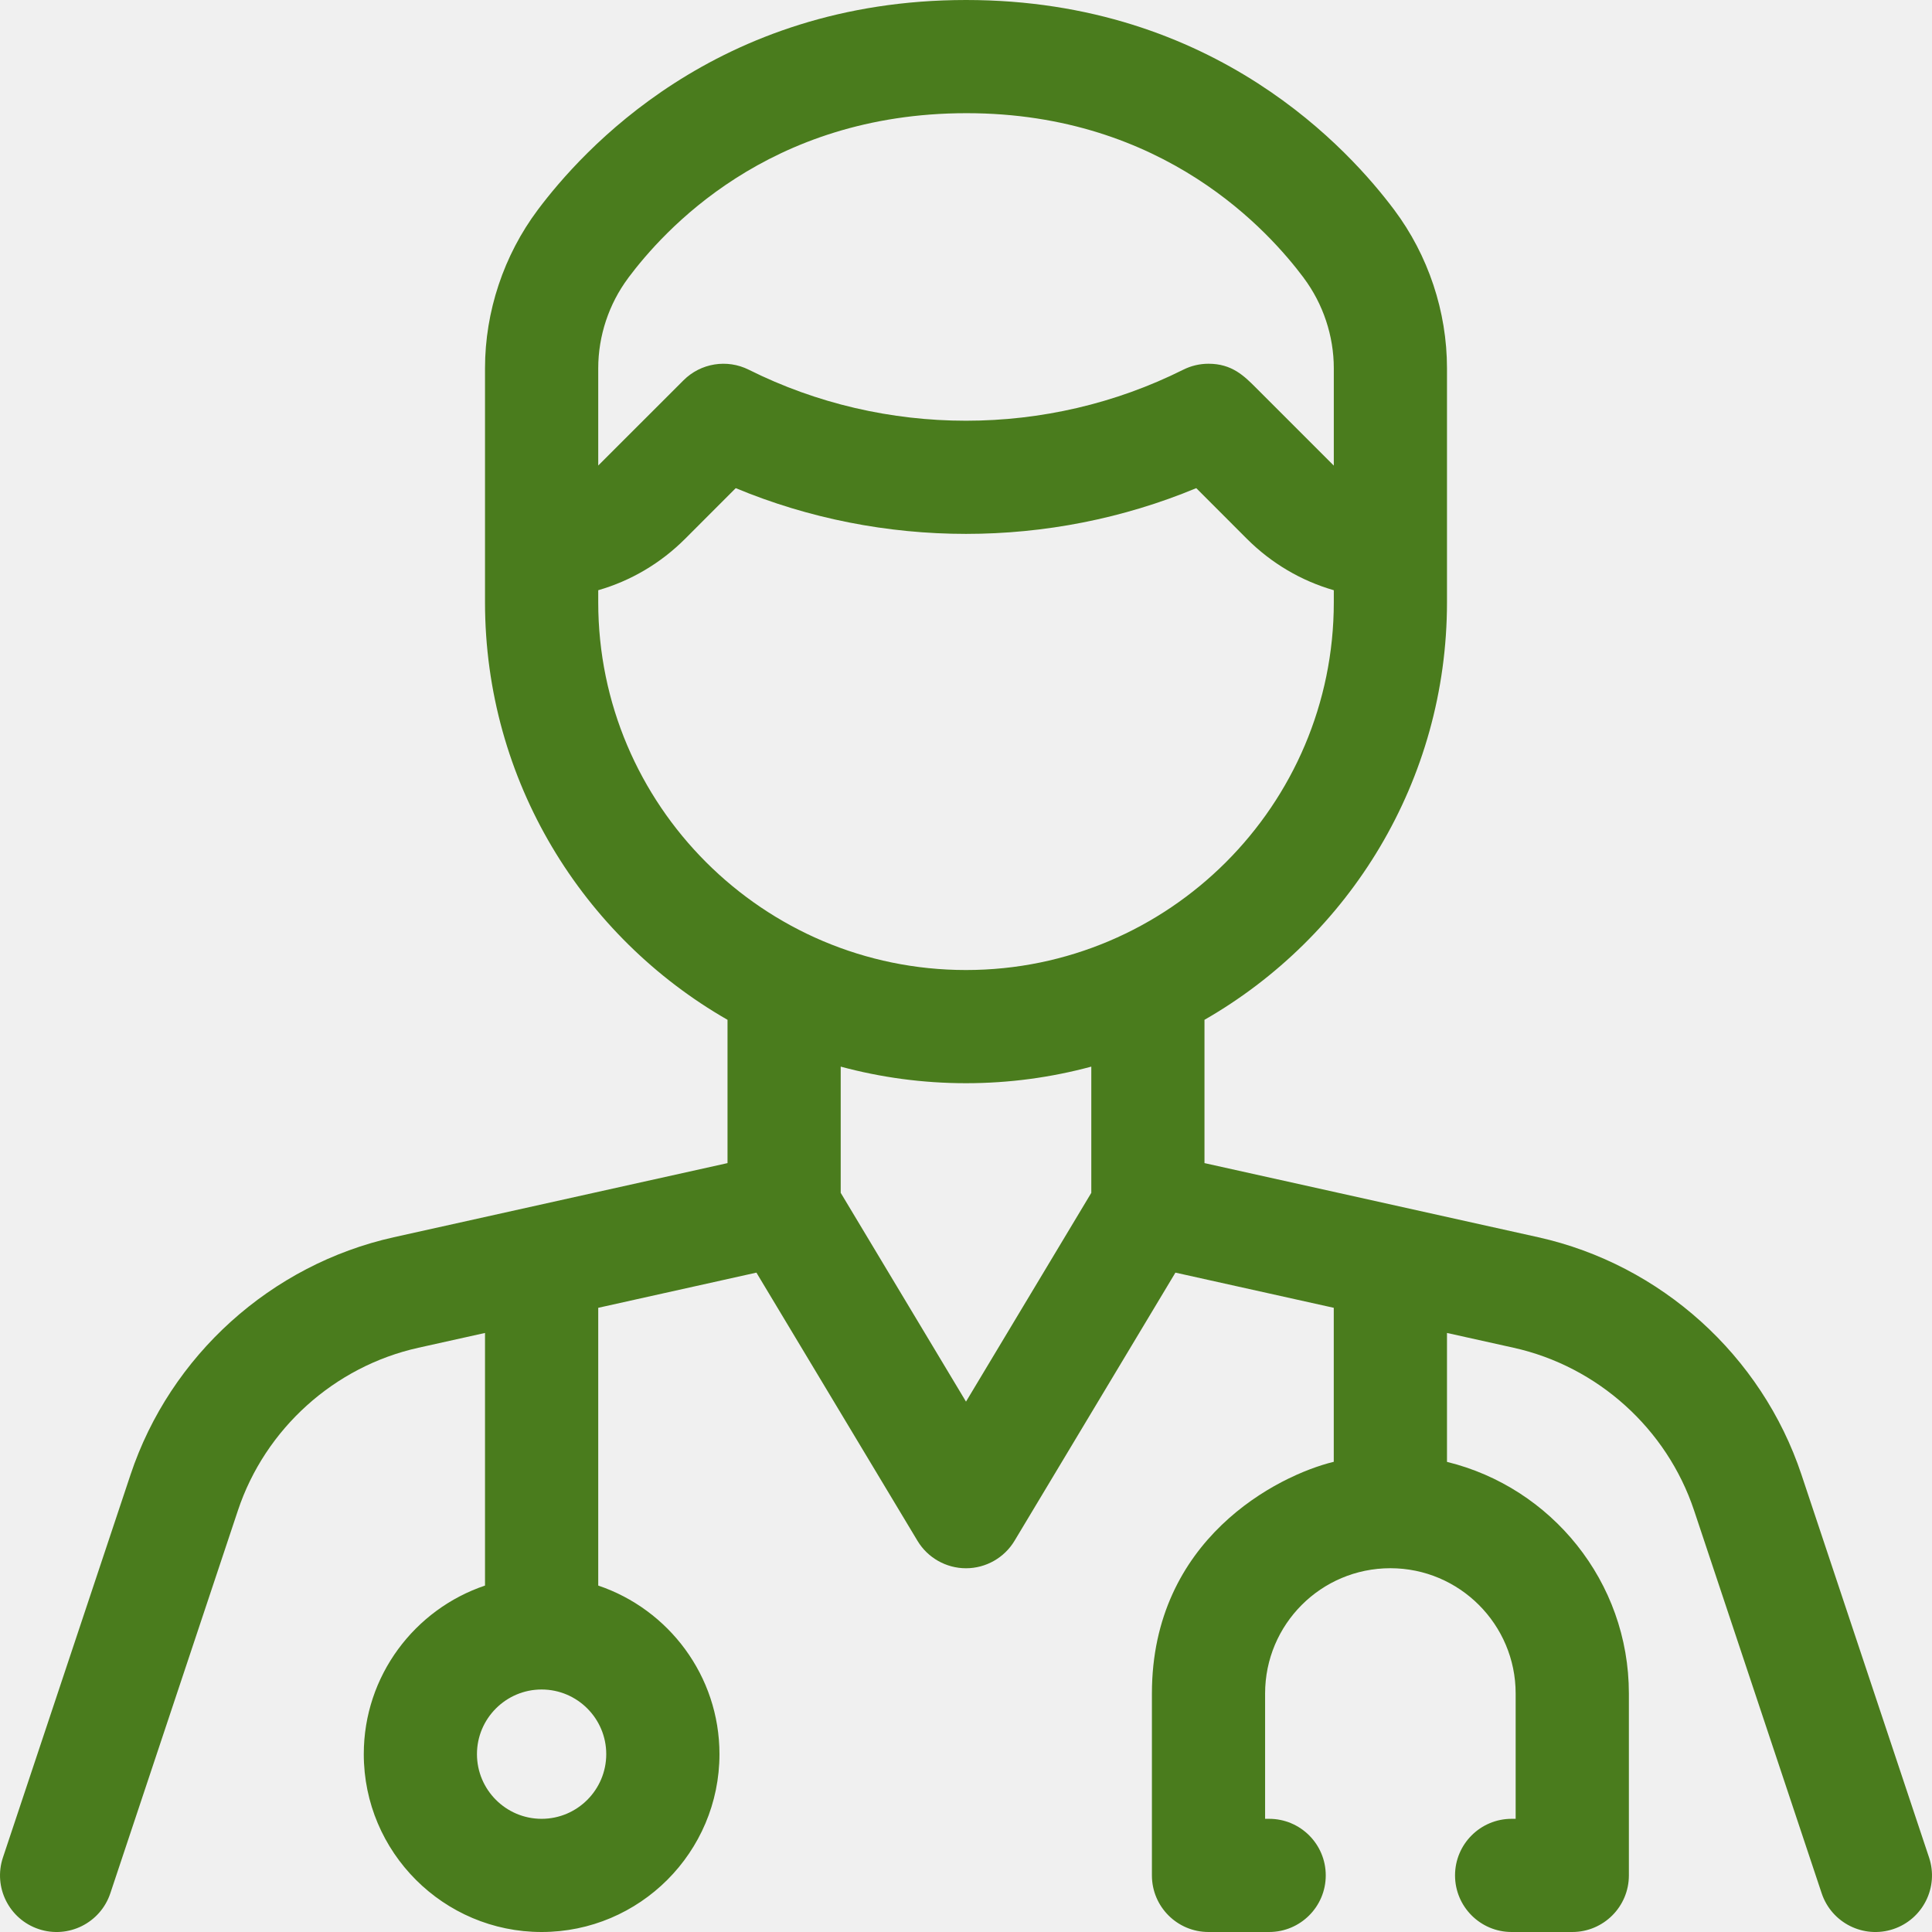
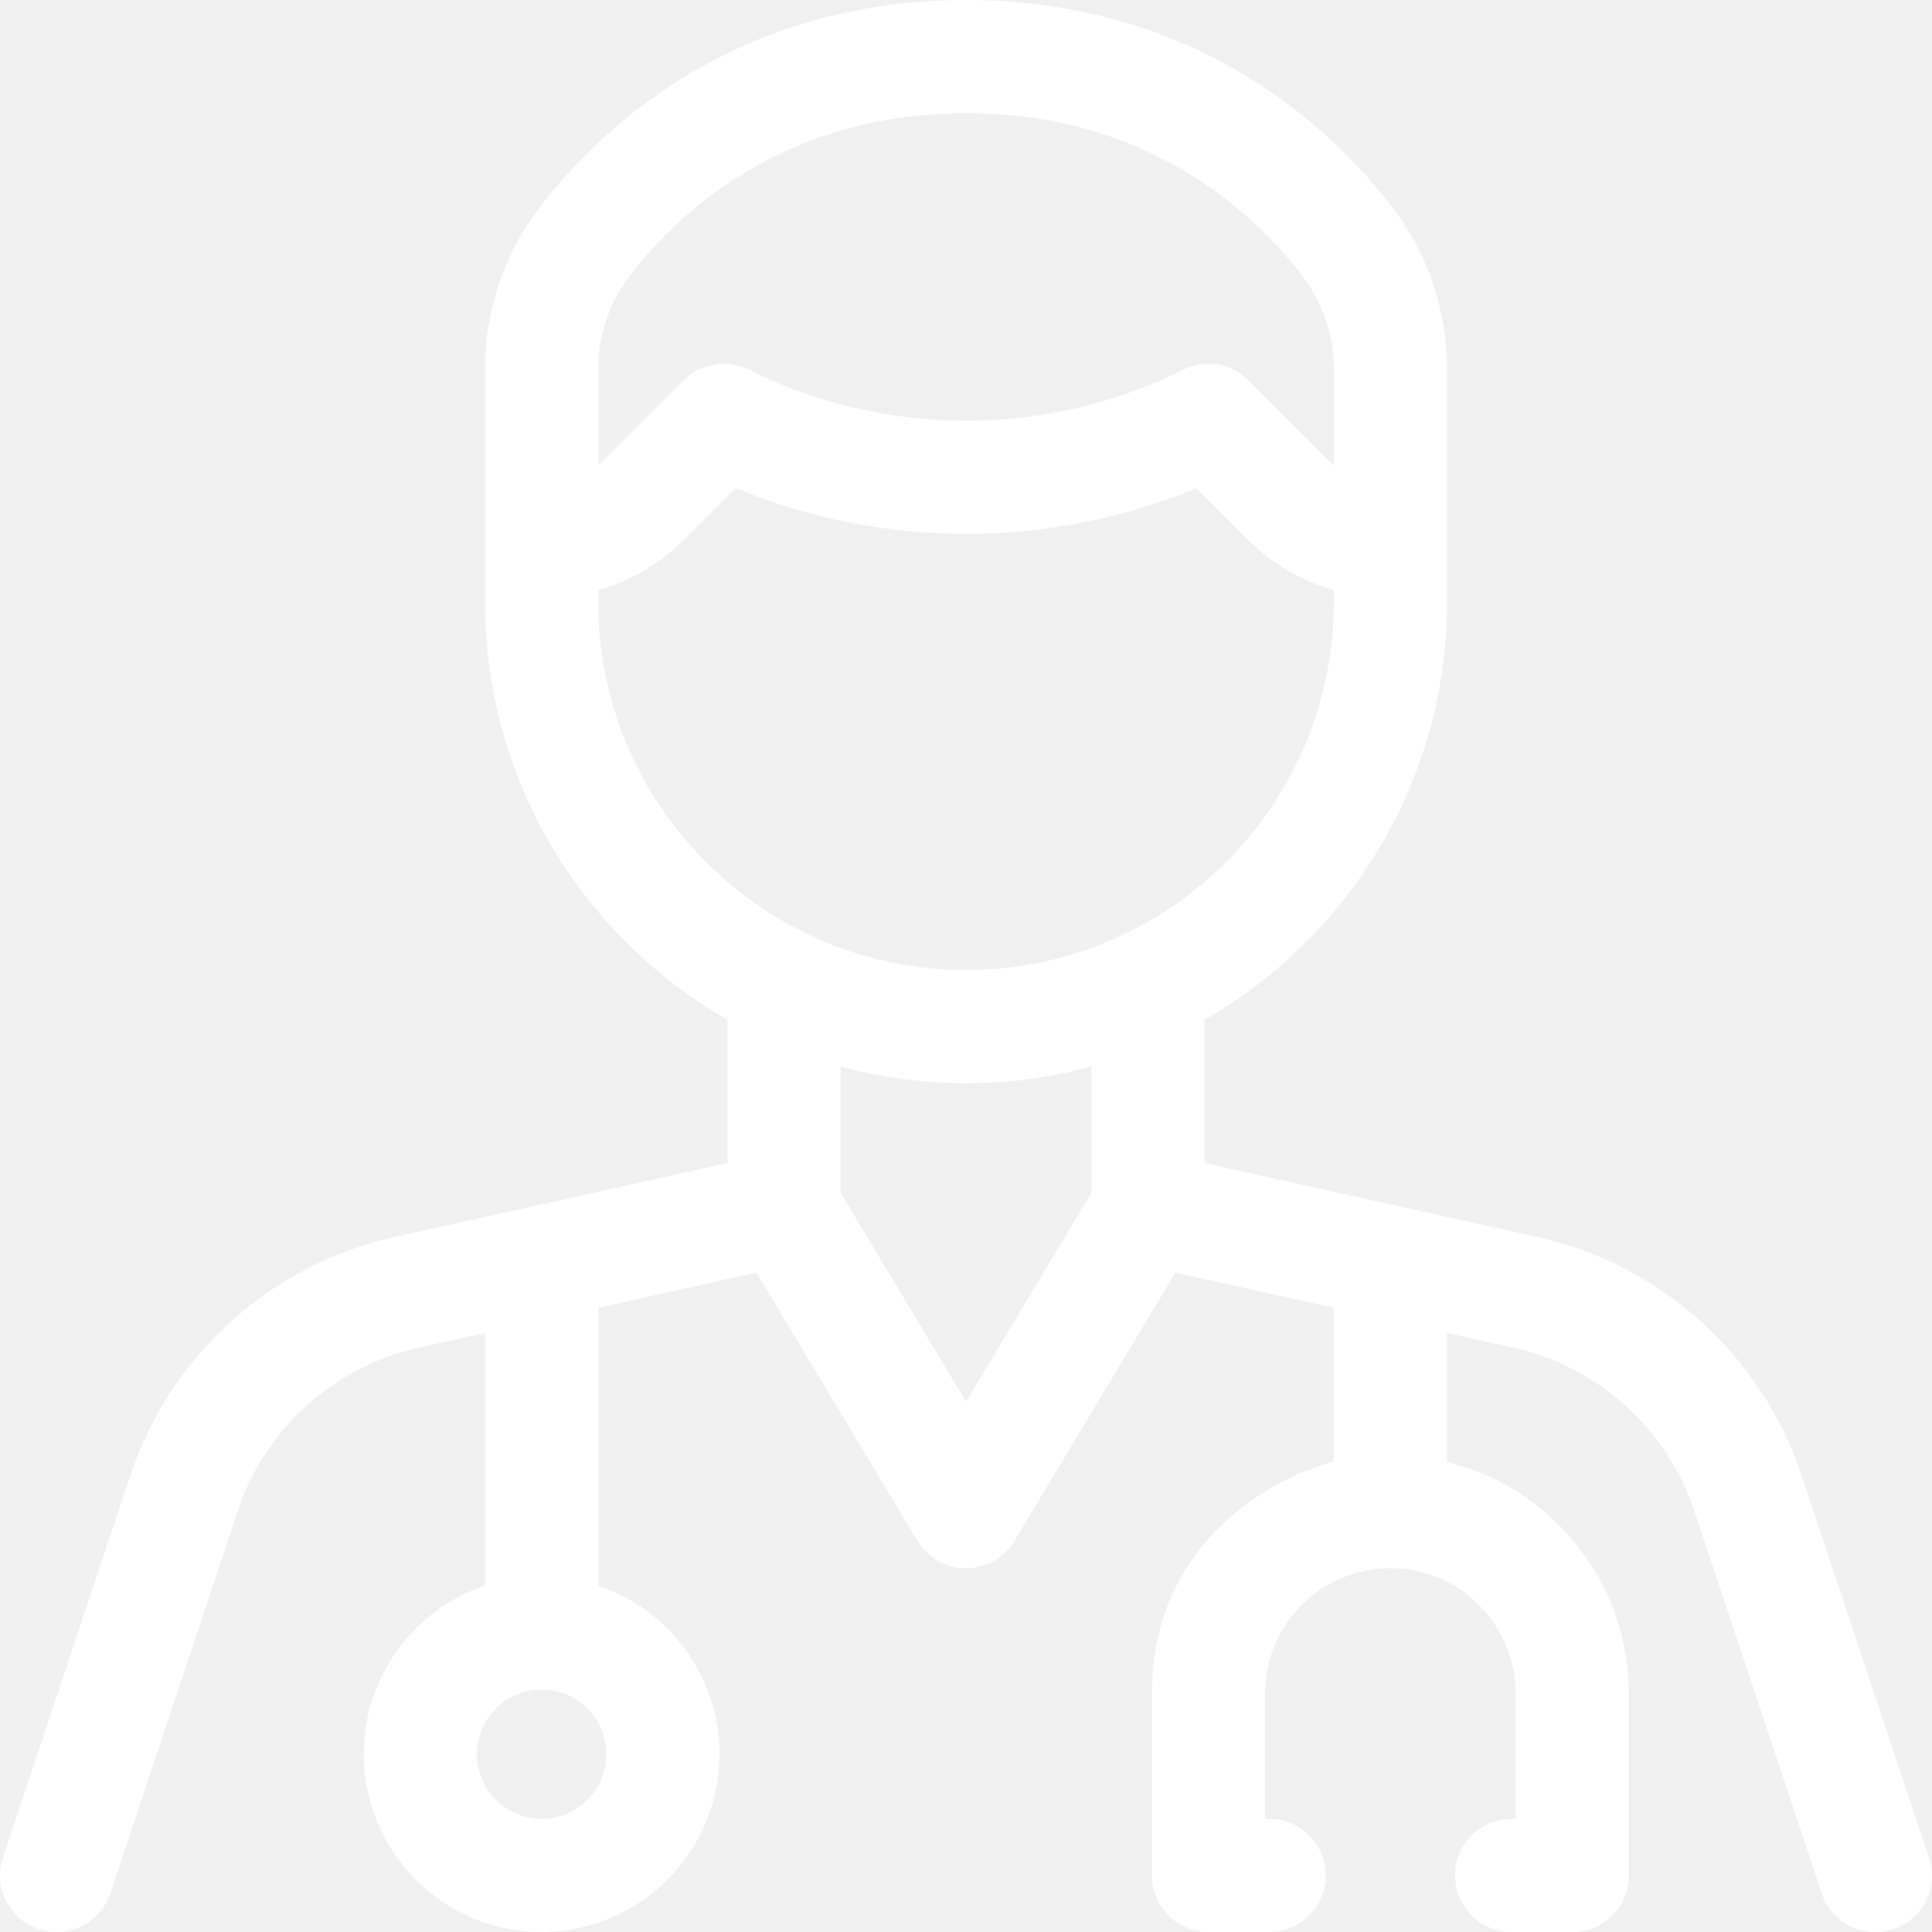
<svg xmlns="http://www.w3.org/2000/svg" width="48" height="48" viewBox="0 0 48 48" fill="none">
  <g clip-path="url(#clip0_47_2524)">
-     <path d="M47.927 46.149L44.757 36.638C43.77 33.677 41.264 31.417 38.217 30.739L29.925 28.897V25.337C33.522 23.275 35.95 19.397 35.95 14.963V9.148C35.95 7.739 35.484 6.342 34.639 5.214L34.633 5.206C33.562 3.781 30.223 0 24.001 0C17.779 0 14.439 3.779 13.367 5.206L13.361 5.214C12.516 6.342 12.05 7.739 12.05 9.148V14.963C12.05 19.397 14.478 23.275 18.075 25.337V28.897L9.783 30.739C6.736 31.417 4.23 33.677 3.243 36.638L0.073 46.149C-0.173 46.886 0.225 47.682 0.962 47.928C1.699 48.173 2.495 47.775 2.741 47.038L5.911 37.527C6.587 35.498 8.305 33.949 10.393 33.485L12.05 33.117V39.393C10.301 39.982 9.038 41.636 9.038 43.581C9.038 46.018 11.02 48 13.456 48C15.893 48 17.875 46.018 17.875 43.581C17.875 41.636 16.611 39.982 14.863 39.393V32.492L18.793 31.618L22.794 38.28C23.048 38.703 23.506 38.963 24 38.963C24.494 38.963 24.952 38.703 25.206 38.28L29.203 31.618L33.137 32.492V36.318C31.739 36.657 28.619 38.242 28.619 42.075V46.594C28.619 47.37 29.248 48 30.025 48H31.531C32.308 48 32.938 47.37 32.938 46.594C32.938 45.817 32.308 45.188 31.531 45.188H31.431V42.075C31.431 40.355 32.823 38.962 34.544 38.962C36.26 38.962 37.656 40.359 37.656 42.075V45.188H37.556C36.78 45.188 36.15 45.817 36.15 46.594C36.15 47.37 36.78 48 37.556 48H39.062C39.839 48 40.469 47.37 40.469 46.594V42.075C40.469 39.292 38.54 36.953 35.95 36.32V33.117L37.607 33.485C39.695 33.949 41.413 35.498 42.089 37.527L45.259 47.038C45.505 47.775 46.301 48.173 47.038 47.928C47.775 47.682 48.173 46.886 47.927 46.149ZM15.062 43.581C15.062 44.467 14.342 45.188 13.456 45.188C12.571 45.188 11.85 44.467 11.85 43.581C11.85 42.696 12.571 41.975 13.456 41.975C14.342 41.975 15.062 42.696 15.062 43.581ZM14.863 9.148C14.863 8.346 15.127 7.551 15.607 6.908C15.608 6.906 15.61 6.903 15.611 6.901C16.464 5.765 19.065 2.812 24.014 2.812C28.941 2.812 31.55 5.783 32.389 6.901C32.39 6.903 32.392 6.906 32.393 6.908C32.873 7.551 33.138 8.346 33.138 9.148V11.568L31.202 9.632C30.91 9.34 30.607 9.037 30.025 9.037C29.806 9.037 29.591 9.088 29.396 9.186C26.017 10.875 21.983 10.875 18.604 9.186C18.062 8.915 17.409 9.021 16.981 9.449L14.863 11.566L14.863 9.148ZM14.863 14.963V14.664C15.67 14.431 16.411 13.997 17.022 13.386C17.44 12.968 17.907 12.5 18.279 12.128C21.926 13.643 26.074 13.643 29.721 12.128L30.978 13.386C31.589 13.997 32.33 14.431 33.138 14.664V14.963C33.138 20.001 29.038 24.1 24 24.1C18.962 24.1 14.863 20.001 14.863 14.963ZM27.113 29.636L24 34.823L20.887 29.635V26.5C21.88 26.768 22.924 26.912 24 26.912C25.076 26.912 26.12 26.768 27.113 26.5V29.636Z" fill="#4A7C1D" />
+     <path d="M47.927 46.149L44.757 36.638C43.77 33.677 41.264 31.417 38.217 30.739L29.925 28.897V25.337C33.522 23.275 35.95 19.397 35.95 14.963V9.148C35.95 7.739 35.484 6.342 34.639 5.214L34.633 5.206C33.562 3.781 30.223 0 24.001 0C17.779 0 14.439 3.779 13.367 5.206L13.361 5.214C12.516 6.342 12.05 7.739 12.05 9.148V14.963C12.05 19.397 14.478 23.275 18.075 25.337V28.897L9.783 30.739C6.736 31.417 4.23 33.677 3.243 36.638L0.073 46.149C-0.173 46.886 0.225 47.682 0.962 47.928C1.699 48.173 2.495 47.775 2.741 47.038L5.911 37.527C6.587 35.498 8.305 33.949 10.393 33.485L12.05 33.117V39.393C10.301 39.982 9.038 41.636 9.038 43.581C9.038 46.018 11.02 48 13.456 48C15.893 48 17.875 46.018 17.875 43.581C17.875 41.636 16.611 39.982 14.863 39.393V32.492L18.793 31.618L22.794 38.28C23.048 38.703 23.506 38.963 24 38.963C24.494 38.963 24.952 38.703 25.206 38.28L29.203 31.618L33.137 32.492V36.318C31.739 36.657 28.619 38.242 28.619 42.075V46.594C28.619 47.37 29.248 48 30.025 48H31.531C32.308 48 32.938 47.37 32.938 46.594C32.938 45.817 32.308 45.188 31.531 45.188H31.431V42.075C31.431 40.355 32.823 38.962 34.544 38.962C36.26 38.962 37.656 40.359 37.656 42.075V45.188H37.556C36.78 45.188 36.15 45.817 36.15 46.594C36.15 47.37 36.78 48 37.556 48H39.062C39.839 48 40.469 47.37 40.469 46.594V42.075C40.469 39.292 38.54 36.953 35.95 36.32V33.117L37.607 33.485C39.695 33.949 41.413 35.498 42.089 37.527L45.259 47.038C45.505 47.775 46.301 48.173 47.038 47.928C47.775 47.682 48.173 46.886 47.927 46.149ZM15.062 43.581C15.062 44.467 14.342 45.188 13.456 45.188C12.571 45.188 11.85 44.467 11.85 43.581C11.85 42.696 12.571 41.975 13.456 41.975C14.342 41.975 15.062 42.696 15.062 43.581ZM14.863 9.148C14.863 8.346 15.127 7.551 15.607 6.908C15.608 6.906 15.61 6.903 15.611 6.901C16.464 5.765 19.065 2.812 24.014 2.812C28.941 2.812 31.55 5.783 32.389 6.901C32.39 6.903 32.392 6.906 32.393 6.908C32.873 7.551 33.138 8.346 33.138 9.148V11.568L31.202 9.632C30.91 9.34 30.607 9.037 30.025 9.037C29.806 9.037 29.591 9.088 29.396 9.186C26.017 10.875 21.983 10.875 18.604 9.186C18.062 8.915 17.409 9.021 16.981 9.449L14.863 11.566L14.863 9.148ZM14.863 14.963V14.664C15.67 14.431 16.411 13.997 17.022 13.386C17.44 12.968 17.907 12.5 18.279 12.128C21.926 13.643 26.074 13.643 29.721 12.128L30.978 13.386C31.589 13.997 32.33 14.431 33.138 14.664V14.963C33.138 20.001 29.038 24.1 24 24.1C18.962 24.1 14.863 20.001 14.863 14.963ZM27.113 29.636L24 34.823L20.887 29.635V26.5C21.88 26.768 22.924 26.912 24 26.912C25.076 26.912 26.12 26.768 27.113 26.5V29.636Z" fill="white" />
  </g>
  <defs>
    <clipPath id="clip0_47_2524">
      <rect width="48" height="48" fill="white" />
    </clipPath>
  </defs>
</svg>
